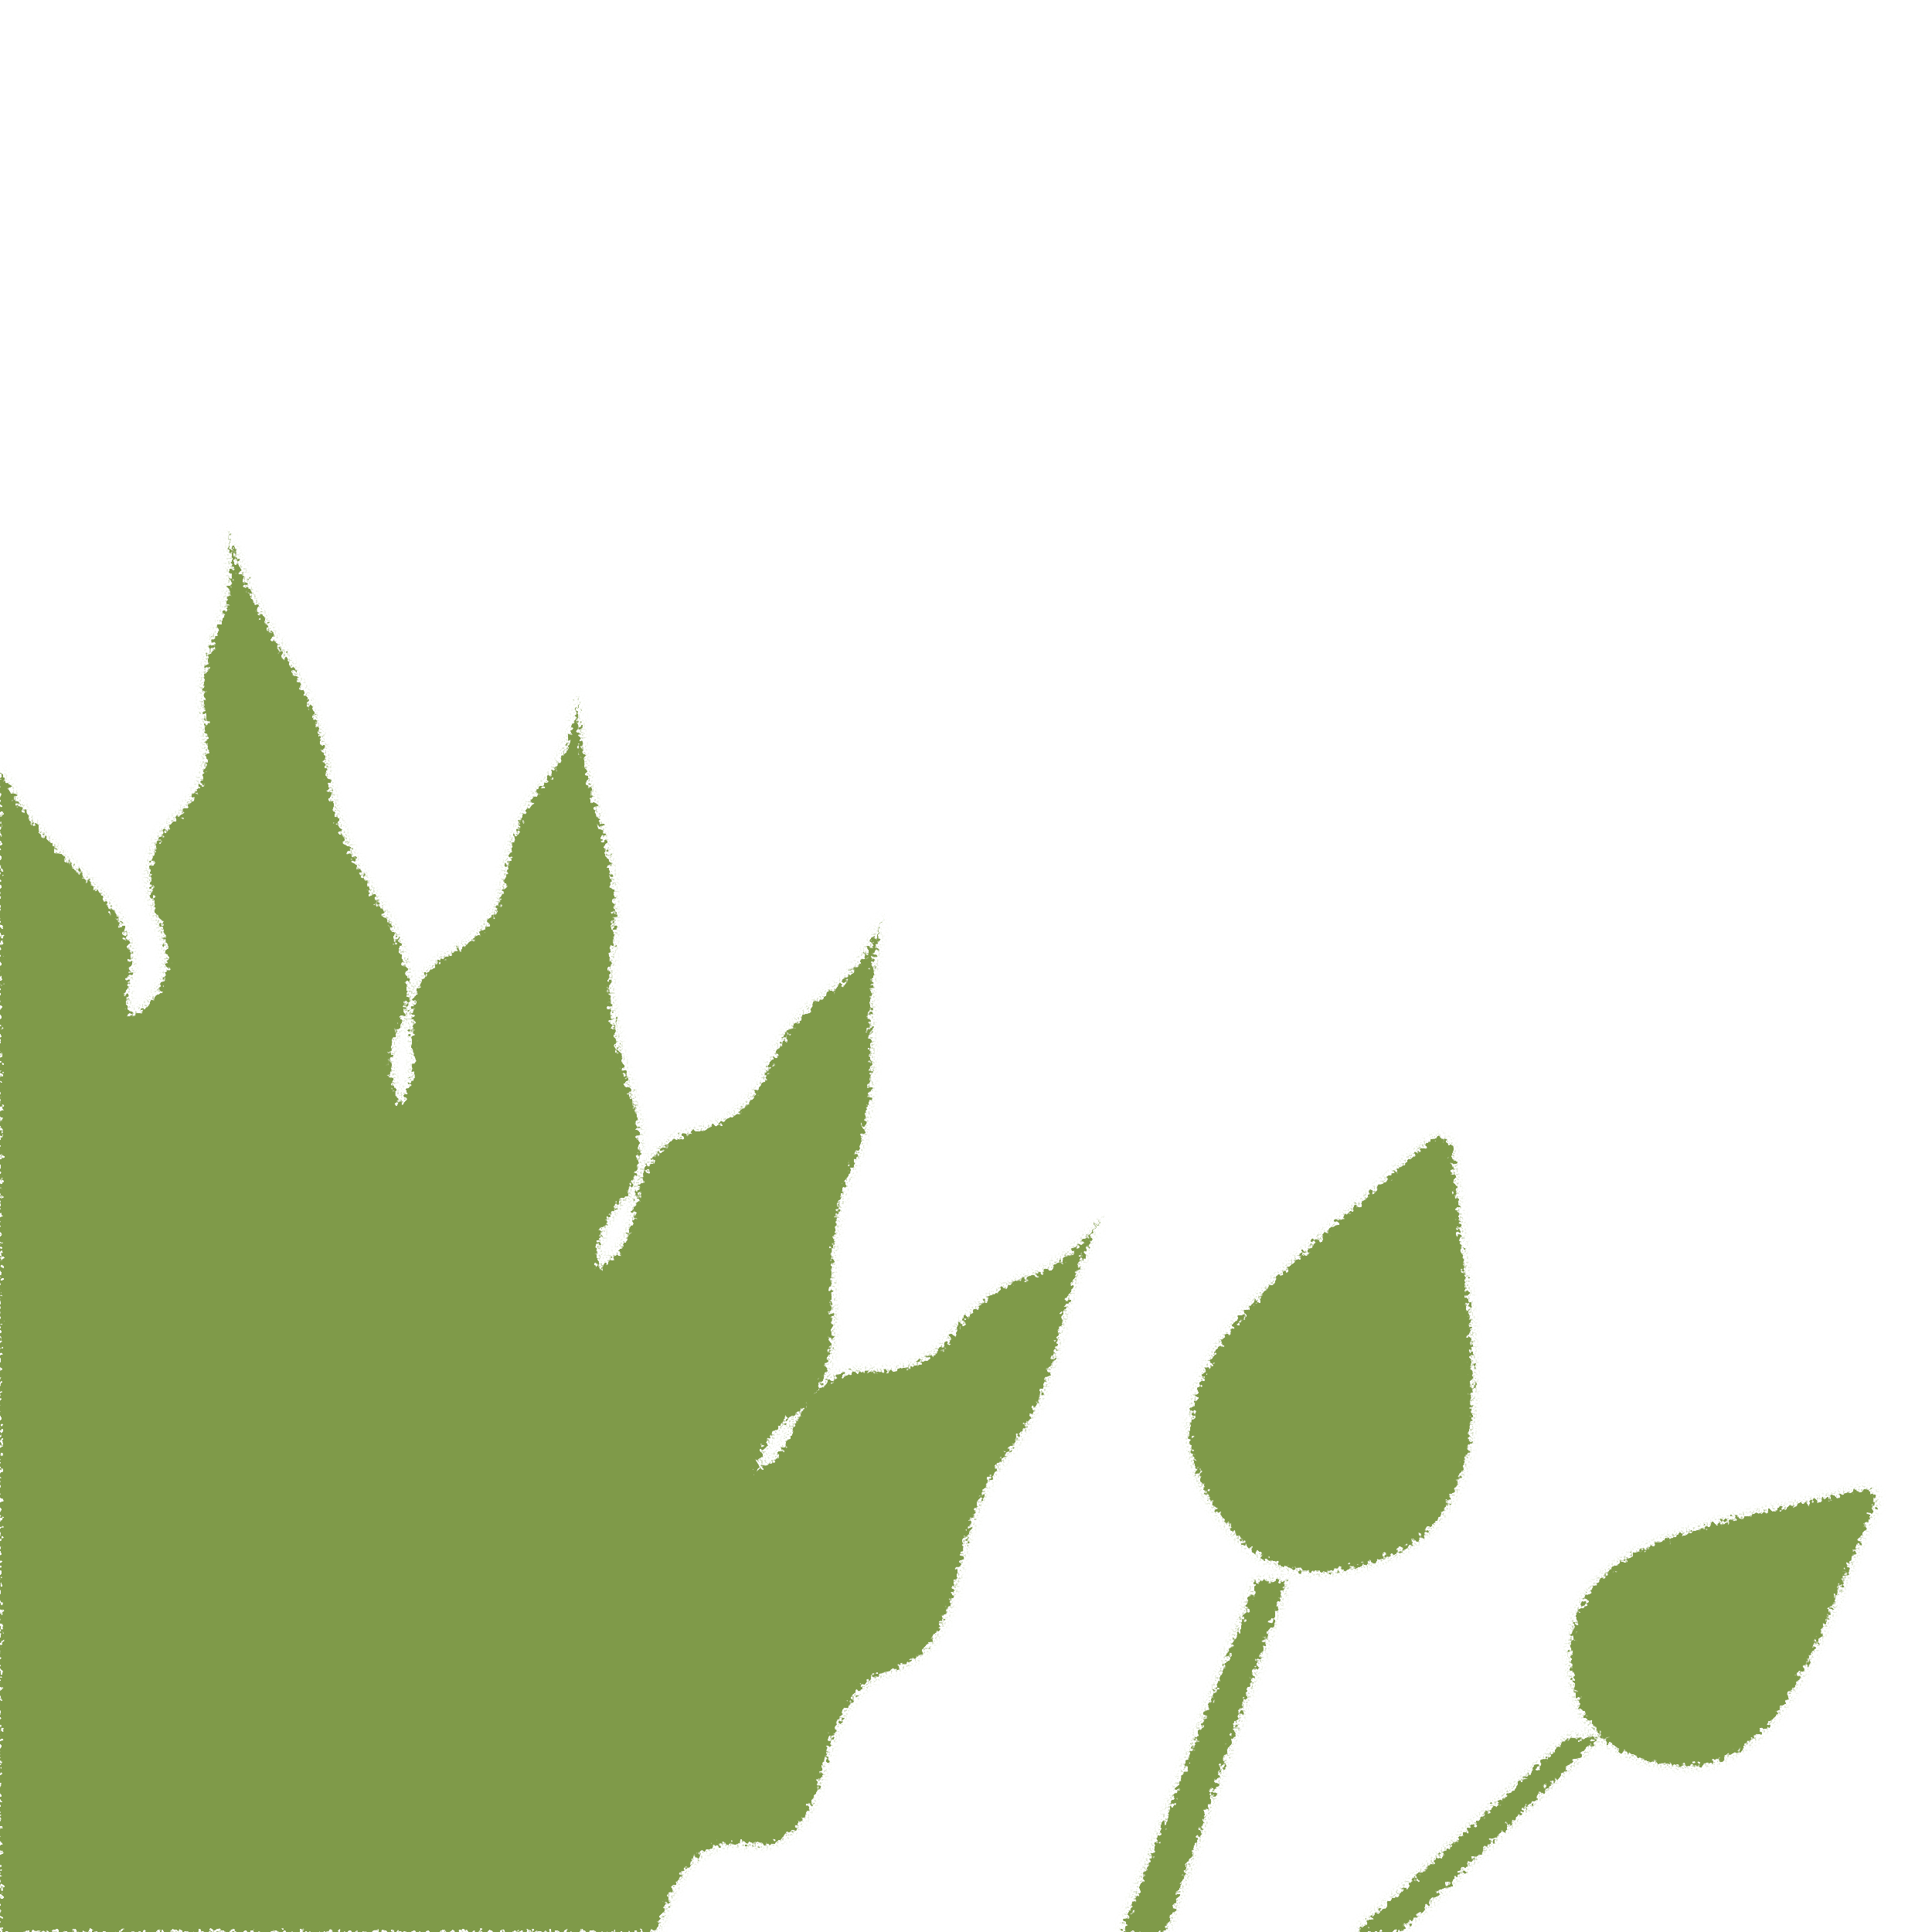
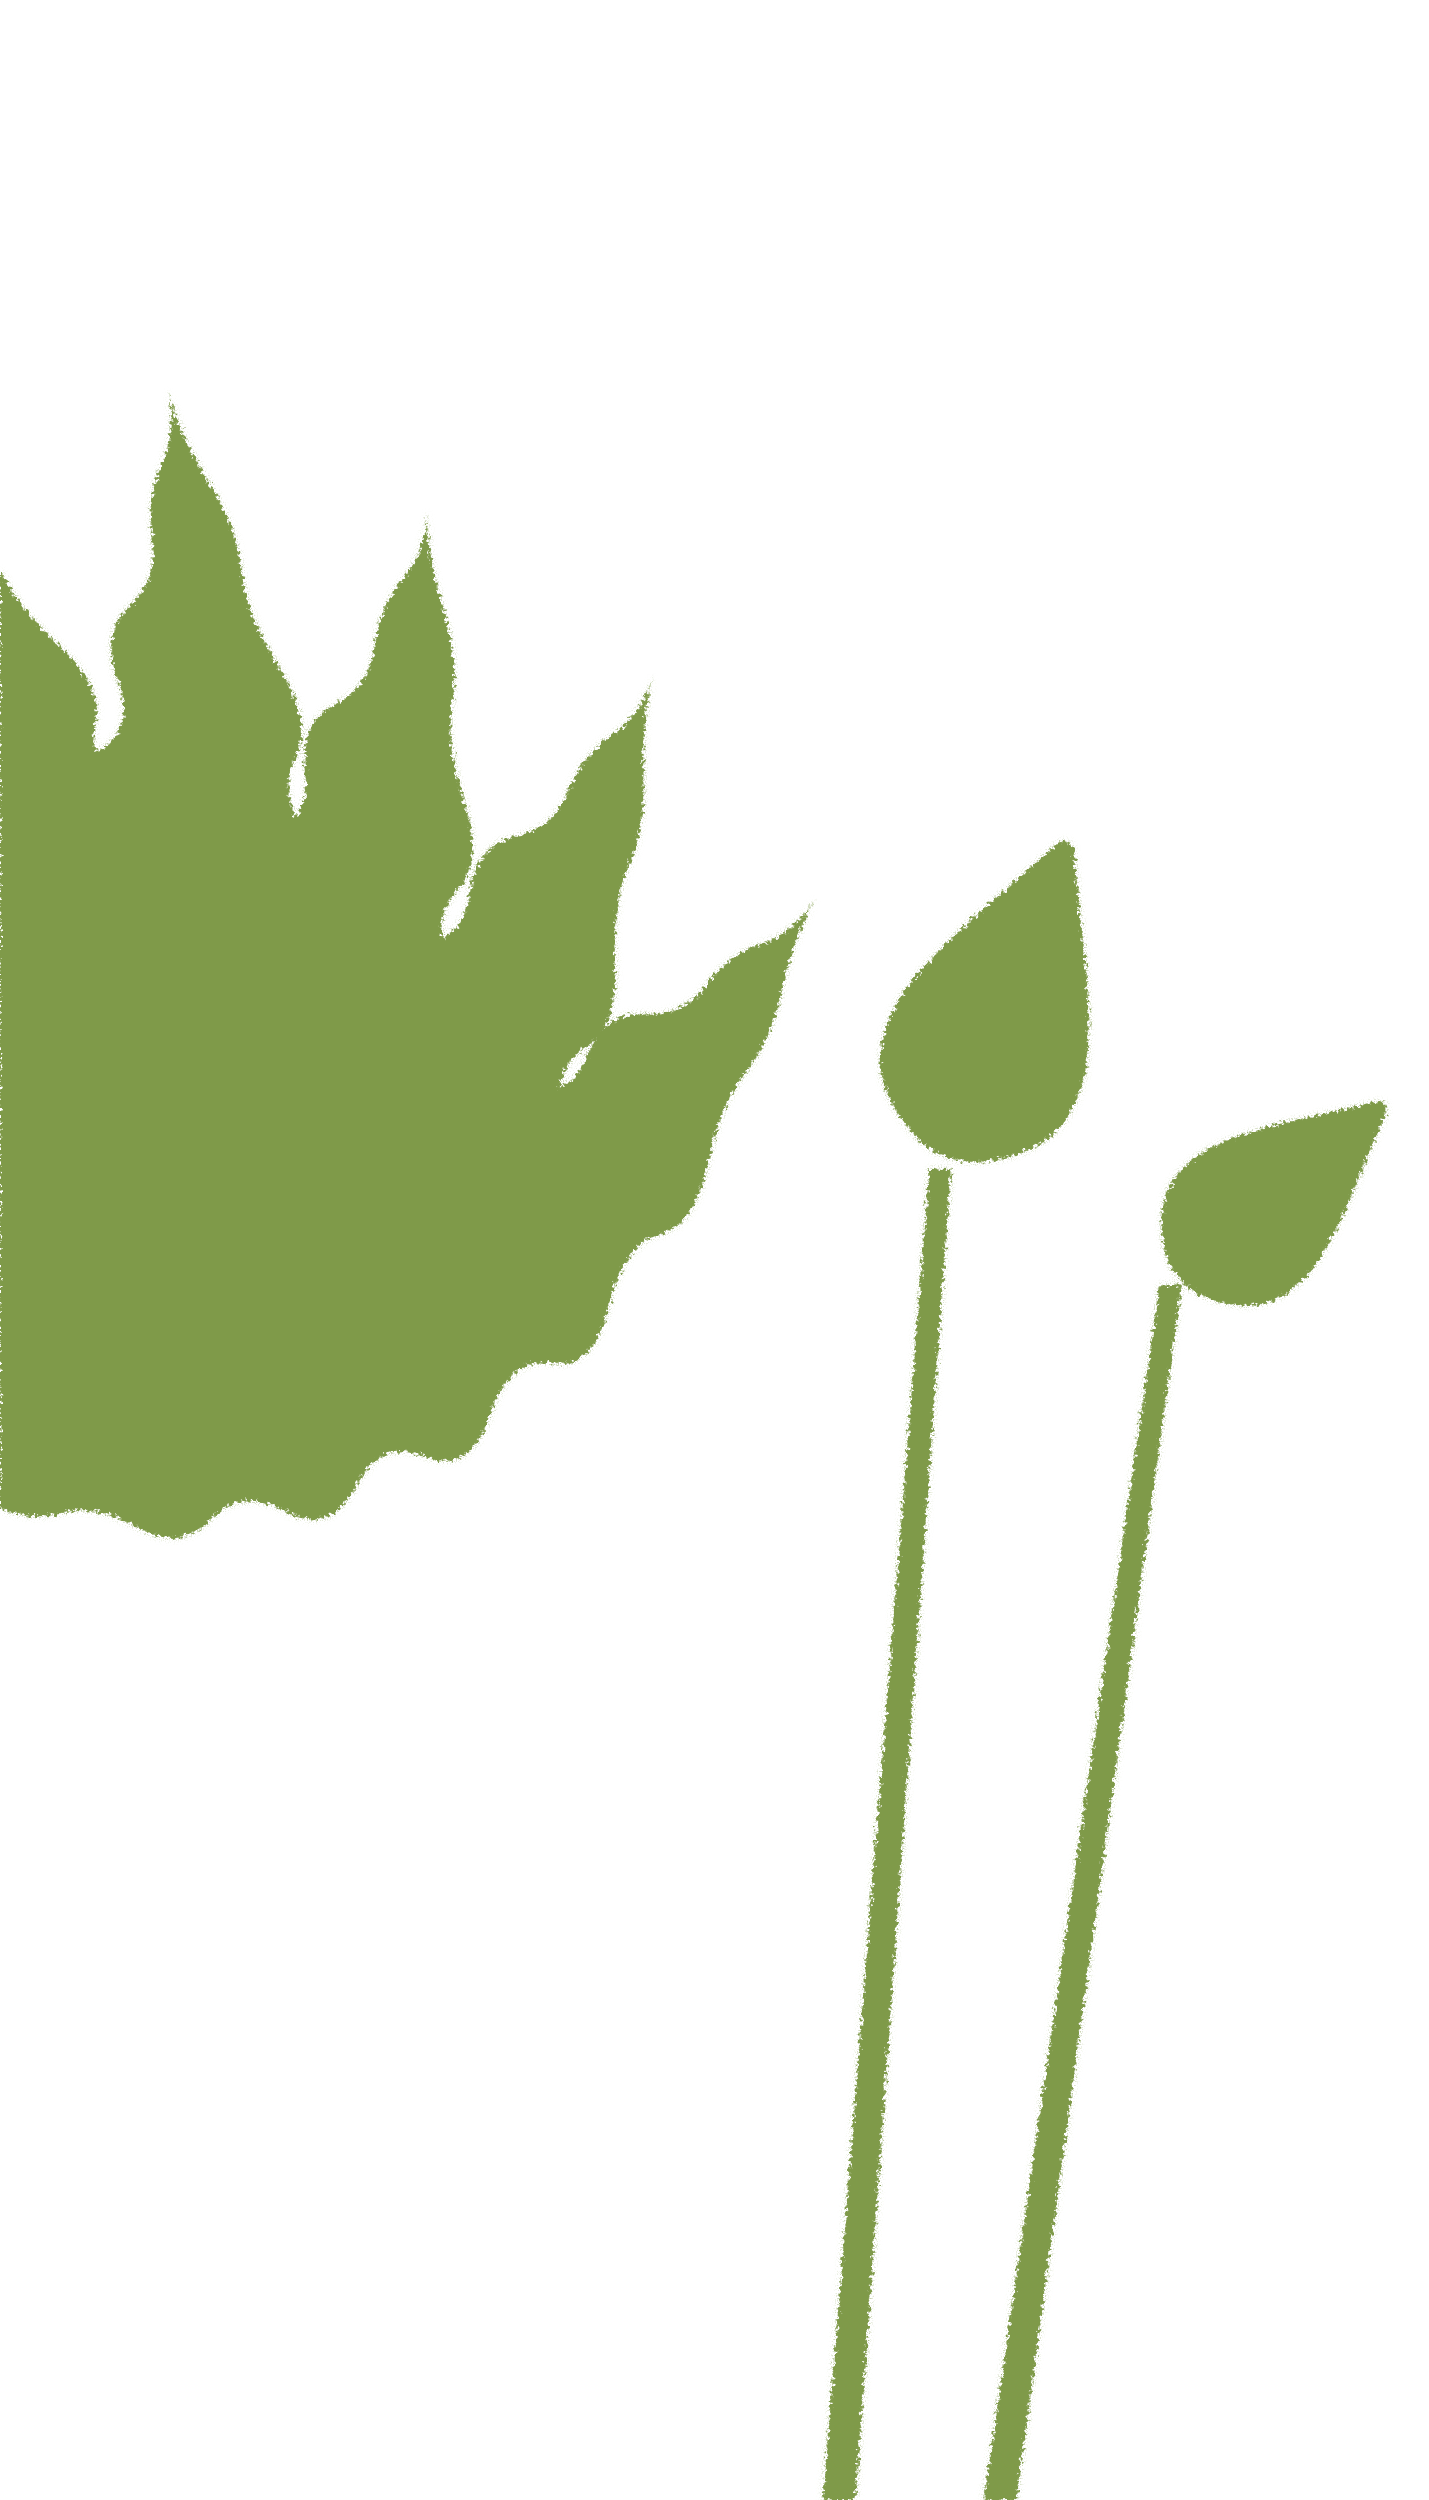
- <svg xmlns="http://www.w3.org/2000/svg" viewBox="0 0 800 800" width="800" height="800" aria-hidden="true">
+ <svg xmlns="http://www.w3.org/2000/svg" viewBox="0 0 800 1400" width="800" height="1400" aria-hidden="true">
  <defs>
    <filter id="b" x="-8%" y="-8%" width="116%" height="116%">
      <feTurbulence type="fractalNoise" baseFrequency="0.5" numOctaves="2" seed="4" result="g" />
      <feDisplacementMap in="SourceGraphic" in2="g" scale="6" xChannelSelector="R" yChannelSelector="G" result="r" />
      <feGaussianBlur in="SourceAlpha" stdDeviation="2" result="h" />
      <feTurbulence type="fractalNoise" baseFrequency="1.4" numOctaves="1" seed="9" result="d" />
      <feColorMatrix in="d" type="matrix" values="0 0 0 0 0  0 0 0 0 0  0 0 0 0 0  0 0 0 10 -5.4" result="m" />
      <feComposite in="h" in2="m" operator="in" result="s" />
      <feFlood flood-color="#7f9a4a" />
      <feComposite in2="s" operator="in" result="p" />
      <feMerge>
        <feMergeNode in="p" />
        <feMergeNode in="r" />
      </feMerge>
    </filter>
  </defs>
  <g filter="url(#b)">
-     <path d="M-30.0,830.0 Q-30.0,830.0 -30.0,830.0 Q-30.0,830.0 -8.0,841.3 Q13.9,852.6 33.8,847.3 Q53.6,842.0 77.1,855.4 Q100.6,868.8 118.0,850.7 Q135.4,832.7 160.0,846.3 Q184.7,859.8 199.0,832.5 Q213.4,805.1 238.1,815.5 Q262.9,825.9 274.2,792.7 Q285.5,759.5 308.7,763.4 Q332.0,767.4 340.7,732.0 Q349.4,696.6 369.2,691.3 Q389.0,685.9 396.3,651.8 Q403.5,617.7 417.5,600.5 Q431.4,583.4 438.2,552.9 Q445.0,522.4 456.7,503.1 Q468.4,483.8 479.1,463.6 Q489.8,443.4 514.6,473.7 Q539.4,504.0 514.6,473.7 Q489.8,443.4 479.1,463.6 Q468.4,483.8 456.7,503.1 Q445.0,522.4 426.6,528.5 Q408.2,534.7 395.1,552.2 Q382.1,569.6 360.6,568.0 Q339.2,566.4 328.8,591.4 Q318.4,616.5 295.4,609.2 Q272.5,602.0 262.7,631.7 Q253.0,661.5 230.0,651.9 Q207.0,642.2 196.4,673.7 Q185.8,705.3 163.7,696.6 Q141.7,688.0 129.0,717.9 Q116.4,747.7 95.7,743.4 Q75.0,739.2 59.7,763.8 Q44.4,788.4 25.0,791.8 Q5.5,795.2 -12.2,812.6 Q-30.0,830.0 -30.0,830.0Z M-30.0,830.0 Q-30.0,830.0 -30.0,830.0 Q-30.0,830.0 -5.4,835.1 Q19.2,840.1 37.4,829.7 Q55.7,819.3 82.2,825.9 Q108.8,832.6 121.4,810.3 Q133.9,788.1 161.6,794.6 Q189.3,801.1 196.5,770.7 Q203.8,740.2 230.7,743.5 Q257.6,746.8 260.3,711.5 Q263.0,676.1 286.8,673.5 Q310.6,670.9 310.2,634.0 Q309.9,597.1 327.9,586.5 Q345.9,575.8 344.4,540.4 Q342.8,505.1 352.1,484.5 Q361.4,463.9 360.3,432.1 Q359.3,400.4 365.8,378.2 Q372.3,356.1 377.5,333.2 Q382.8,310.4 415.3,333.9 Q447.8,357.3 415.3,333.9 Q382.8,310.4 377.5,333.2 Q372.3,356.1 365.8,378.2 Q359.3,400.4 342.8,411.6 Q326.4,422.8 318.1,443.5 Q309.8,464.2 288.4,468.6 Q267.0,473.1 263.1,500.4 Q259.3,527.7 234.9,527.0 Q210.6,526.3 208.5,558.0 Q206.5,589.7 181.4,586.7 Q156.4,583.6 153.9,617.2 Q151.4,650.8 127.5,648.5 Q103.6,646.1 98.7,678.5 Q93.7,710.9 72.2,712.4 Q50.7,713.9 41.9,741.8 Q33.0,769.8 14.7,778.3 Q-3.7,786.8 -16.8,808.4 Q-30.0,830.0 -30.0,830.0Z M-30.0,830.0 Q-30.0,830.0 -30.0,830.0 Q-30.0,830.0 -4.8,828.4 Q20.5,826.9 35.6,812.0 Q50.7,797.0 78.2,796.5 Q105.8,795.9 112.3,771.0 Q118.9,746.2 147.5,745.2 Q176.1,744.1 175.3,712.6 Q174.6,681.2 201.6,677.2 Q228.6,673.3 222.2,638.2 Q215.8,603.2 238.2,594.3 Q260.6,585.5 250.9,549.7 Q241.1,514.0 255.8,498.8 Q270.6,483.6 260.1,449.6 Q249.5,415.7 253.2,393.1 Q256.9,370.5 247.8,339.9 Q238.6,309.3 239.2,285.9 Q239.7,262.6 239.0,238.9 Q238.2,215.2 276.0,229.7 Q313.9,244.2 276.0,229.7 Q238.2,215.2 239.0,238.9 Q239.7,262.6 239.2,285.9 Q238.6,309.3 225.6,324.5 Q212.6,339.8 209.8,362.2 Q207.0,384.6 187.5,394.6 Q167.9,404.6 171.1,432.2 Q174.3,459.9 150.6,465.7 Q126.9,471.5 132.9,502.9 Q138.9,534.3 113.9,537.9 Q88.8,541.6 94.9,574.9 Q101.0,608.2 77.2,612.3 Q53.4,616.4 56.8,649.1 Q60.2,681.9 39.7,689.0 Q19.1,696.1 17.6,725.6 Q16.1,755.1 0.4,768.2 Q-15.3,781.3 -22.7,805.6 Q-30.0,830.0 -30.0,830.0Z M-30.0,830.0 Q-30.0,830.0 -30.0,830.0 Q-30.0,830.0 -5.7,821.5 Q18.7,813.0 29.8,794.2 Q40.9,775.4 67.7,767.2 Q94.4,759.1 94.6,732.8 Q94.9,706.5 122.4,697.6 Q150.0,688.7 141.4,657.9 Q132.8,627.1 158.0,615.7 Q183.2,604.4 168.2,571.5 Q153.1,538.7 172.6,523.7 Q192.0,508.8 173.5,476.1 Q154.9,443.4 165.2,424.3 Q175.6,405.2 156.6,374.4 Q137.7,343.7 135.4,320.2 Q133.1,296.8 116.2,268.9 Q99.3,241.0 93.8,217.6 Q88.2,194.3 81.1,170.9 Q74.1,147.6 115.6,152.0 Q157.0,156.4 115.6,152.0 Q74.1,147.6 81.1,170.9 Q88.2,194.3 93.8,217.6 Q99.3,241.0 90.8,259.8 Q82.3,278.5 85.5,301.6 Q88.6,324.6 72.3,339.9 Q56.1,355.3 66.2,381.8 Q76.4,408.3 55.0,420.7 Q33.5,433.0 47.3,462.4 Q61.1,491.8 37.7,502.5 Q14.4,513.1 28.6,544.3 Q42.9,575.5 20.8,586.2 Q-1.4,596.8 10.1,628.2 Q21.6,659.5 3.3,672.2 Q-15.0,684.9 -9.1,714.3 Q-3.3,743.7 -15.5,760.9 Q-27.6,778.1 -28.8,804.1 Q-30.0,830.0 -30.0,830.0Z M-30.0,830.0 Q-30.0,830.0 -30.0,830.0 Q-30.0,830.0 -9.0,816.3 Q12.1,802.7 17.7,782.4 Q23.4,762.1 46.9,748.2 Q70.4,734.3 63.8,709.6 Q57.1,685.0 81.3,670.2 Q105.6,655.3 89.3,628.6 Q73.0,601.8 94.5,585.3 Q116.0,568.7 93.0,541.7 Q70.1,514.6 85.2,496.1 Q100.2,477.5 74.0,451.5 Q47.9,425.6 53.2,405.3 Q58.5,385.0 32.5,361.0 Q6.6,337.0 -1.3,315.8 Q-9.2,294.6 -32.3,272.8 Q-55.4,251.1 -66.4,230.7 Q-77.3,210.4 -89.6,190.5 Q-101.9,170.5 -62.3,164.4 Q-22.7,158.2 -62.3,164.4 Q-101.9,170.5 -89.6,190.5 Q-77.3,210.4 -66.4,230.7 Q-55.4,251.1 -59.2,270.5 Q-63.0,290.0 -54.4,310.6 Q-45.7,331.2 -57.8,349.4 Q-69.9,367.5 -53.4,389.7 Q-37.0,411.8 -54.7,428.4 Q-72.5,445.0 -51.7,469.0 Q-30.9,493.0 -50.8,508.4 Q-70.7,523.8 -48.9,549.5 Q-27.1,575.1 -45.7,590.3 Q-64.3,605.4 -45.1,631.9 Q-25.8,658.4 -40.0,674.6 Q-54.3,690.7 -40.9,716.8 Q-27.5,742.9 -34.6,761.9 Q-41.7,780.8 -35.8,805.4 Q-30.0,830.0 -30.0,830.0Z M-30.0,830.0 Q-30.0,830.0 -30.0,830.0 Q-30.0,830.0 -13.1,810.6 Q3.8,791.3 4.1,769.5 Q4.4,747.7 23.5,727.4 Q42.7,707.1 29.9,684.3 Q17.0,661.5 36.5,640.1 Q56.0,618.8 33.3,596.4 Q10.5,574.0 26.8,551.7 Q43.1,529.4 13.7,508.5 Q-15.7,487.5 -6.2,465.0 Q3.3,442.4 -29.0,423.4 Q-61.3,404.3 -61.8,382.6 Q-62.3,361.0 -94.0,343.8 Q-125.7,326.6 -139.3,307.5 Q-152.8,288.4 -181.3,272.6 Q-209.7,256.8 -226.1,239.4 Q-242.5,222.0 -260.2,205.3 Q-277.8,188.6 -239.8,171.8 Q-201.8,155.1 -239.8,171.8 Q-277.8,188.6 -260.2,205.3 Q-242.5,222.0 -226.1,239.4 Q-209.7,256.8 -207.9,277.3 Q-206.0,297.7 -191.9,316.1 Q-177.7,334.4 -184.3,355.7 Q-190.8,377.0 -168.9,394.9 Q-146.9,412.8 -159.4,434.1 Q-172.0,455.4 -145.4,474.0 Q-118.8,492.6 -133.8,513.3 Q-148.9,534.1 -121.0,554.0 Q-93.1,573.9 -107.1,594.1 Q-121.0,614.2 -95.5,635.6 Q-69.9,657.1 -79.5,677.1 Q-89.1,697.1 -69.4,719.7 Q-49.7,742.2 -51.7,763.1 Q-53.7,784.0 -41.9,807.0 Q-30.0,830.0 -30.0,830.0Z M461.0,810.0 L520.5,654.6 L532.5,654.6 L479.0,810.0Z M508.5,631.5 Q526.5,654.6 555.5,649.8 Q584.4,644.9 596.5,627.1 Q608.5,609.2 609.4,583.8 Q610.3,558.4 606.6,528.0 Q603.0,497.6 601.7,481.1 Q600.4,464.5 588.3,475.8 Q576.2,487.2 553.0,507.2 Q529.7,527.1 513.2,546.4 Q496.7,565.8 493.6,587.1 Q490.4,608.4 508.5,631.5Z M551.0,810.0 L649.5,719.6 L661.5,719.6 L569.0,810.0Z M651.6,696.5 Q655.5,719.6 677.6,727.3 Q699.8,735.0 715.1,727.1 Q730.4,719.2 740.8,701.7 Q751.1,684.2 760.2,661.5 Q769.3,638.7 774.8,626.6 Q780.3,614.5 767.4,617.8 Q754.5,621.1 730.6,626.2 Q706.6,631.3 687.6,638.6 Q668.6,645.8 658.2,659.5 Q647.8,673.3 651.6,696.5Z" fill="#7f9a4a" />
+     <path d="M-30.0,830.0 Q-30.0,830.0 -30.0,830.0 Q-30.0,830.0 -8.0,841.3 Q13.9,852.6 33.8,847.3 Q53.6,842.0 77.1,855.4 Q100.6,868.8 118.0,850.7 Q135.4,832.7 160.0,846.3 Q184.7,859.8 199.0,832.5 Q213.4,805.1 238.1,815.5 Q262.9,825.9 274.2,792.7 Q285.5,759.5 308.7,763.4 Q332.0,767.4 340.7,732.0 Q349.4,696.6 369.2,691.3 Q389.0,685.9 396.3,651.8 Q403.5,617.7 417.5,600.5 Q431.4,583.4 438.2,552.9 Q445.0,522.4 456.7,503.1 Q468.4,483.8 479.1,463.6 Q489.8,443.4 514.6,473.7 Q539.4,504.0 514.6,473.7 Q489.8,443.4 479.1,463.6 Q468.4,483.8 456.7,503.1 Q445.0,522.4 426.6,528.5 Q408.2,534.7 395.1,552.2 Q382.1,569.6 360.6,568.0 Q339.2,566.4 328.8,591.4 Q318.4,616.5 295.4,609.2 Q272.5,602.0 262.7,631.7 Q253.0,661.5 230.0,651.9 Q207.0,642.2 196.4,673.7 Q185.8,705.3 163.7,696.6 Q141.7,688.0 129.0,717.9 Q116.4,747.7 95.7,743.4 Q75.0,739.2 59.7,763.8 Q44.4,788.4 25.0,791.8 Q5.5,795.2 -12.2,812.6 Q-30.0,830.0 -30.0,830.0Z M-30.0,830.0 Q-30.0,830.0 -30.0,830.0 Q-30.0,830.0 -5.4,835.1 Q19.2,840.1 37.4,829.7 Q55.7,819.3 82.2,825.9 Q108.8,832.6 121.4,810.3 Q133.9,788.1 161.6,794.6 Q189.3,801.1 196.5,770.7 Q203.8,740.2 230.7,743.5 Q257.6,746.8 260.3,711.5 Q263.0,676.1 286.8,673.5 Q310.6,670.9 310.2,634.0 Q309.9,597.1 327.9,586.5 Q345.9,575.8 344.4,540.4 Q342.8,505.1 352.1,484.5 Q361.4,463.9 360.3,432.1 Q359.3,400.4 365.8,378.2 Q372.3,356.1 377.5,333.2 Q382.8,310.4 415.3,333.9 Q447.8,357.3 415.3,333.9 Q382.8,310.4 377.5,333.2 Q372.3,356.1 365.8,378.2 Q359.3,400.4 342.8,411.6 Q326.4,422.8 318.1,443.5 Q309.8,464.2 288.4,468.6 Q267.0,473.1 263.1,500.4 Q259.3,527.7 234.9,527.0 Q210.6,526.3 208.5,558.0 Q206.5,589.7 181.4,586.7 Q156.4,583.6 153.9,617.2 Q151.4,650.8 127.5,648.5 Q103.6,646.1 98.7,678.5 Q93.7,710.9 72.2,712.4 Q50.7,713.9 41.9,741.8 Q33.0,769.8 14.7,778.3 Q-3.7,786.8 -16.8,808.4 Q-30.0,830.0 -30.0,830.0Z M-30.0,830.0 Q-30.0,830.0 -30.0,830.0 Q-30.0,830.0 -4.8,828.4 Q20.5,826.9 35.6,812.0 Q50.7,797.0 78.2,796.5 Q105.8,795.9 112.3,771.0 Q118.9,746.2 147.5,745.2 Q176.1,744.1 175.3,712.6 Q174.6,681.2 201.6,677.2 Q228.6,673.3 222.2,638.2 Q215.8,603.2 238.2,594.3 Q260.6,585.5 250.9,549.7 Q241.1,514.0 255.8,498.8 Q270.6,483.6 260.1,449.6 Q249.5,415.7 253.2,393.1 Q256.9,370.5 247.8,339.9 Q238.6,309.3 239.2,285.9 Q239.7,262.6 239.0,238.9 Q238.2,215.2 276.0,229.7 Q313.9,244.2 276.0,229.7 Q238.2,215.2 239.0,238.9 Q239.7,262.6 239.2,285.9 Q238.6,309.3 225.6,324.5 Q212.6,339.8 209.8,362.2 Q207.0,384.6 187.5,394.6 Q167.9,404.6 171.1,432.2 Q174.3,459.9 150.6,465.7 Q126.9,471.5 132.9,502.9 Q138.9,534.3 113.9,537.9 Q88.8,541.6 94.9,574.9 Q101.0,608.2 77.2,612.3 Q53.4,616.4 56.8,649.1 Q60.2,681.9 39.7,689.0 Q19.1,696.1 17.6,725.6 Q16.1,755.1 0.4,768.2 Q-15.3,781.3 -22.7,805.6 Q-30.0,830.0 -30.0,830.0Z M-30.0,830.0 Q-30.0,830.0 -30.0,830.0 Q-30.0,830.0 -5.7,821.5 Q18.7,813.0 29.8,794.2 Q40.9,775.4 67.7,767.2 Q94.4,759.1 94.6,732.8 Q94.9,706.5 122.4,697.6 Q150.0,688.7 141.4,657.9 Q132.8,627.1 158.0,615.7 Q183.2,604.4 168.2,571.5 Q153.1,538.7 172.6,523.7 Q192.0,508.8 173.5,476.1 Q154.9,443.4 165.2,424.3 Q175.6,405.2 156.6,374.4 Q137.7,343.7 135.4,320.2 Q133.1,296.8 116.2,268.9 Q99.3,241.0 93.8,217.6 Q88.2,194.3 81.1,170.9 Q74.1,147.6 115.6,152.0 Q157.0,156.4 115.6,152.0 Q74.1,147.6 81.1,170.9 Q88.2,194.3 93.8,217.6 Q99.3,241.0 90.8,259.8 Q82.3,278.5 85.5,301.6 Q88.6,324.6 72.3,339.9 Q56.1,355.3 66.2,381.8 Q76.4,408.3 55.0,420.7 Q33.5,433.0 47.3,462.4 Q61.1,491.8 37.7,502.5 Q14.4,513.1 28.6,544.3 Q42.9,575.5 20.8,586.2 Q-1.4,596.8 10.1,628.2 Q21.6,659.5 3.3,672.2 Q-15.0,684.9 -9.1,714.3 Q-3.3,743.7 -15.5,760.9 Q-27.6,778.1 -28.8,804.1 Q-30.0,830.0 -30.0,830.0Z M-30.0,830.0 Q-30.0,830.0 -30.0,830.0 Q-30.0,830.0 -9.0,816.3 Q12.1,802.7 17.7,782.4 Q23.4,762.1 46.9,748.2 Q70.4,734.3 63.8,709.6 Q57.1,685.0 81.3,670.2 Q105.6,655.3 89.3,628.6 Q73.0,601.8 94.5,585.3 Q116.0,568.7 93.0,541.7 Q70.1,514.6 85.2,496.1 Q100.2,477.5 74.0,451.5 Q47.9,425.6 53.2,405.3 Q58.5,385.0 32.5,361.0 Q6.6,337.0 -1.3,315.8 Q-9.2,294.6 -32.3,272.8 Q-55.4,251.1 -66.4,230.7 Q-77.3,210.4 -89.6,190.5 Q-101.9,170.5 -62.3,164.4 Q-22.7,158.2 -62.3,164.4 Q-101.9,170.5 -89.6,190.5 Q-77.3,210.4 -66.4,230.7 Q-55.4,251.1 -59.2,270.5 Q-63.0,290.0 -54.4,310.6 Q-45.7,331.2 -57.8,349.4 Q-69.9,367.5 -53.4,389.7 Q-37.0,411.8 -54.7,428.4 Q-72.5,445.0 -51.7,469.0 Q-30.9,493.0 -50.8,508.4 Q-70.7,523.8 -48.9,549.5 Q-27.1,575.1 -45.7,590.3 Q-64.3,605.4 -45.1,631.9 Q-25.8,658.4 -40.0,674.6 Q-54.3,690.7 -40.9,716.8 Q-27.5,742.9 -34.6,761.9 Q-41.7,780.8 -35.8,805.4 Q-30.0,830.0 -30.0,830.0Z M-30.0,830.0 Q-30.0,830.0 -30.0,830.0 Q-30.0,830.0 -13.1,810.6 Q3.8,791.3 4.1,769.5 Q4.4,747.7 23.5,727.4 Q42.7,707.1 29.9,684.3 Q17.0,661.5 36.5,640.1 Q56.0,618.8 33.3,596.4 Q10.5,574.0 26.8,551.7 Q43.1,529.4 13.7,508.5 Q-15.7,487.5 -6.2,465.0 Q3.3,442.4 -29.0,423.4 Q-61.3,404.3 -61.8,382.6 Q-62.3,361.0 -94.0,343.8 Q-125.7,326.6 -139.3,307.5 Q-152.8,288.4 -181.3,272.6 Q-209.7,256.8 -226.1,239.4 Q-242.5,222.0 -260.2,205.3 Q-277.8,188.6 -239.8,171.8 Q-201.8,155.1 -239.8,171.8 Q-277.8,188.6 -260.2,205.3 Q-242.5,222.0 -226.1,239.4 Q-209.7,256.8 -207.9,277.3 Q-206.0,297.7 -191.9,316.1 Q-177.7,334.4 -184.3,355.7 Q-190.8,377.0 -168.9,394.9 Q-146.9,412.8 -159.4,434.1 Q-172.0,455.4 -145.4,474.0 Q-118.8,492.6 -133.8,513.3 Q-148.9,534.1 -121.0,554.0 Q-93.1,573.9 -107.1,594.1 Q-121.0,614.2 -95.5,635.6 Q-69.9,657.1 -79.5,677.1 Q-89.1,697.1 -69.4,719.7 Q-49.7,742.2 -51.7,763.1 Q-53.7,784.0 -41.9,807.0 Q-30.0,830.0 -30.0,830.0Z M461.0,1400.0 L520.5,654.6 L532.5,654.6 L479.0,1400.0Z M508.5,631.5 Q526.5,654.6 555.5,649.8 Q584.4,644.9 596.5,627.1 Q608.5,609.2 609.4,583.8 Q610.3,558.4 606.6,528.0 Q603.0,497.6 601.7,481.1 Q600.4,464.5 588.3,475.8 Q576.2,487.2 553.0,507.2 Q529.7,527.1 513.2,546.4 Q496.7,565.8 493.6,587.1 Q490.4,608.4 508.5,631.5Z M551.0,1400.0 L649.5,719.6 L661.5,719.6 L569.0,1400.0Z M651.6,696.5 Q655.5,719.6 677.6,727.3 Q699.8,735.0 715.1,727.1 Q730.4,719.2 740.8,701.7 Q751.1,684.2 760.2,661.5 Q769.3,638.7 774.8,626.6 Q780.3,614.5 767.4,617.8 Q754.5,621.1 730.6,626.2 Q706.6,631.3 687.6,638.6 Q668.6,645.8 658.2,659.5 Q647.8,673.3 651.6,696.5Z" fill="#7f9a4a" />
  </g>
</svg>
